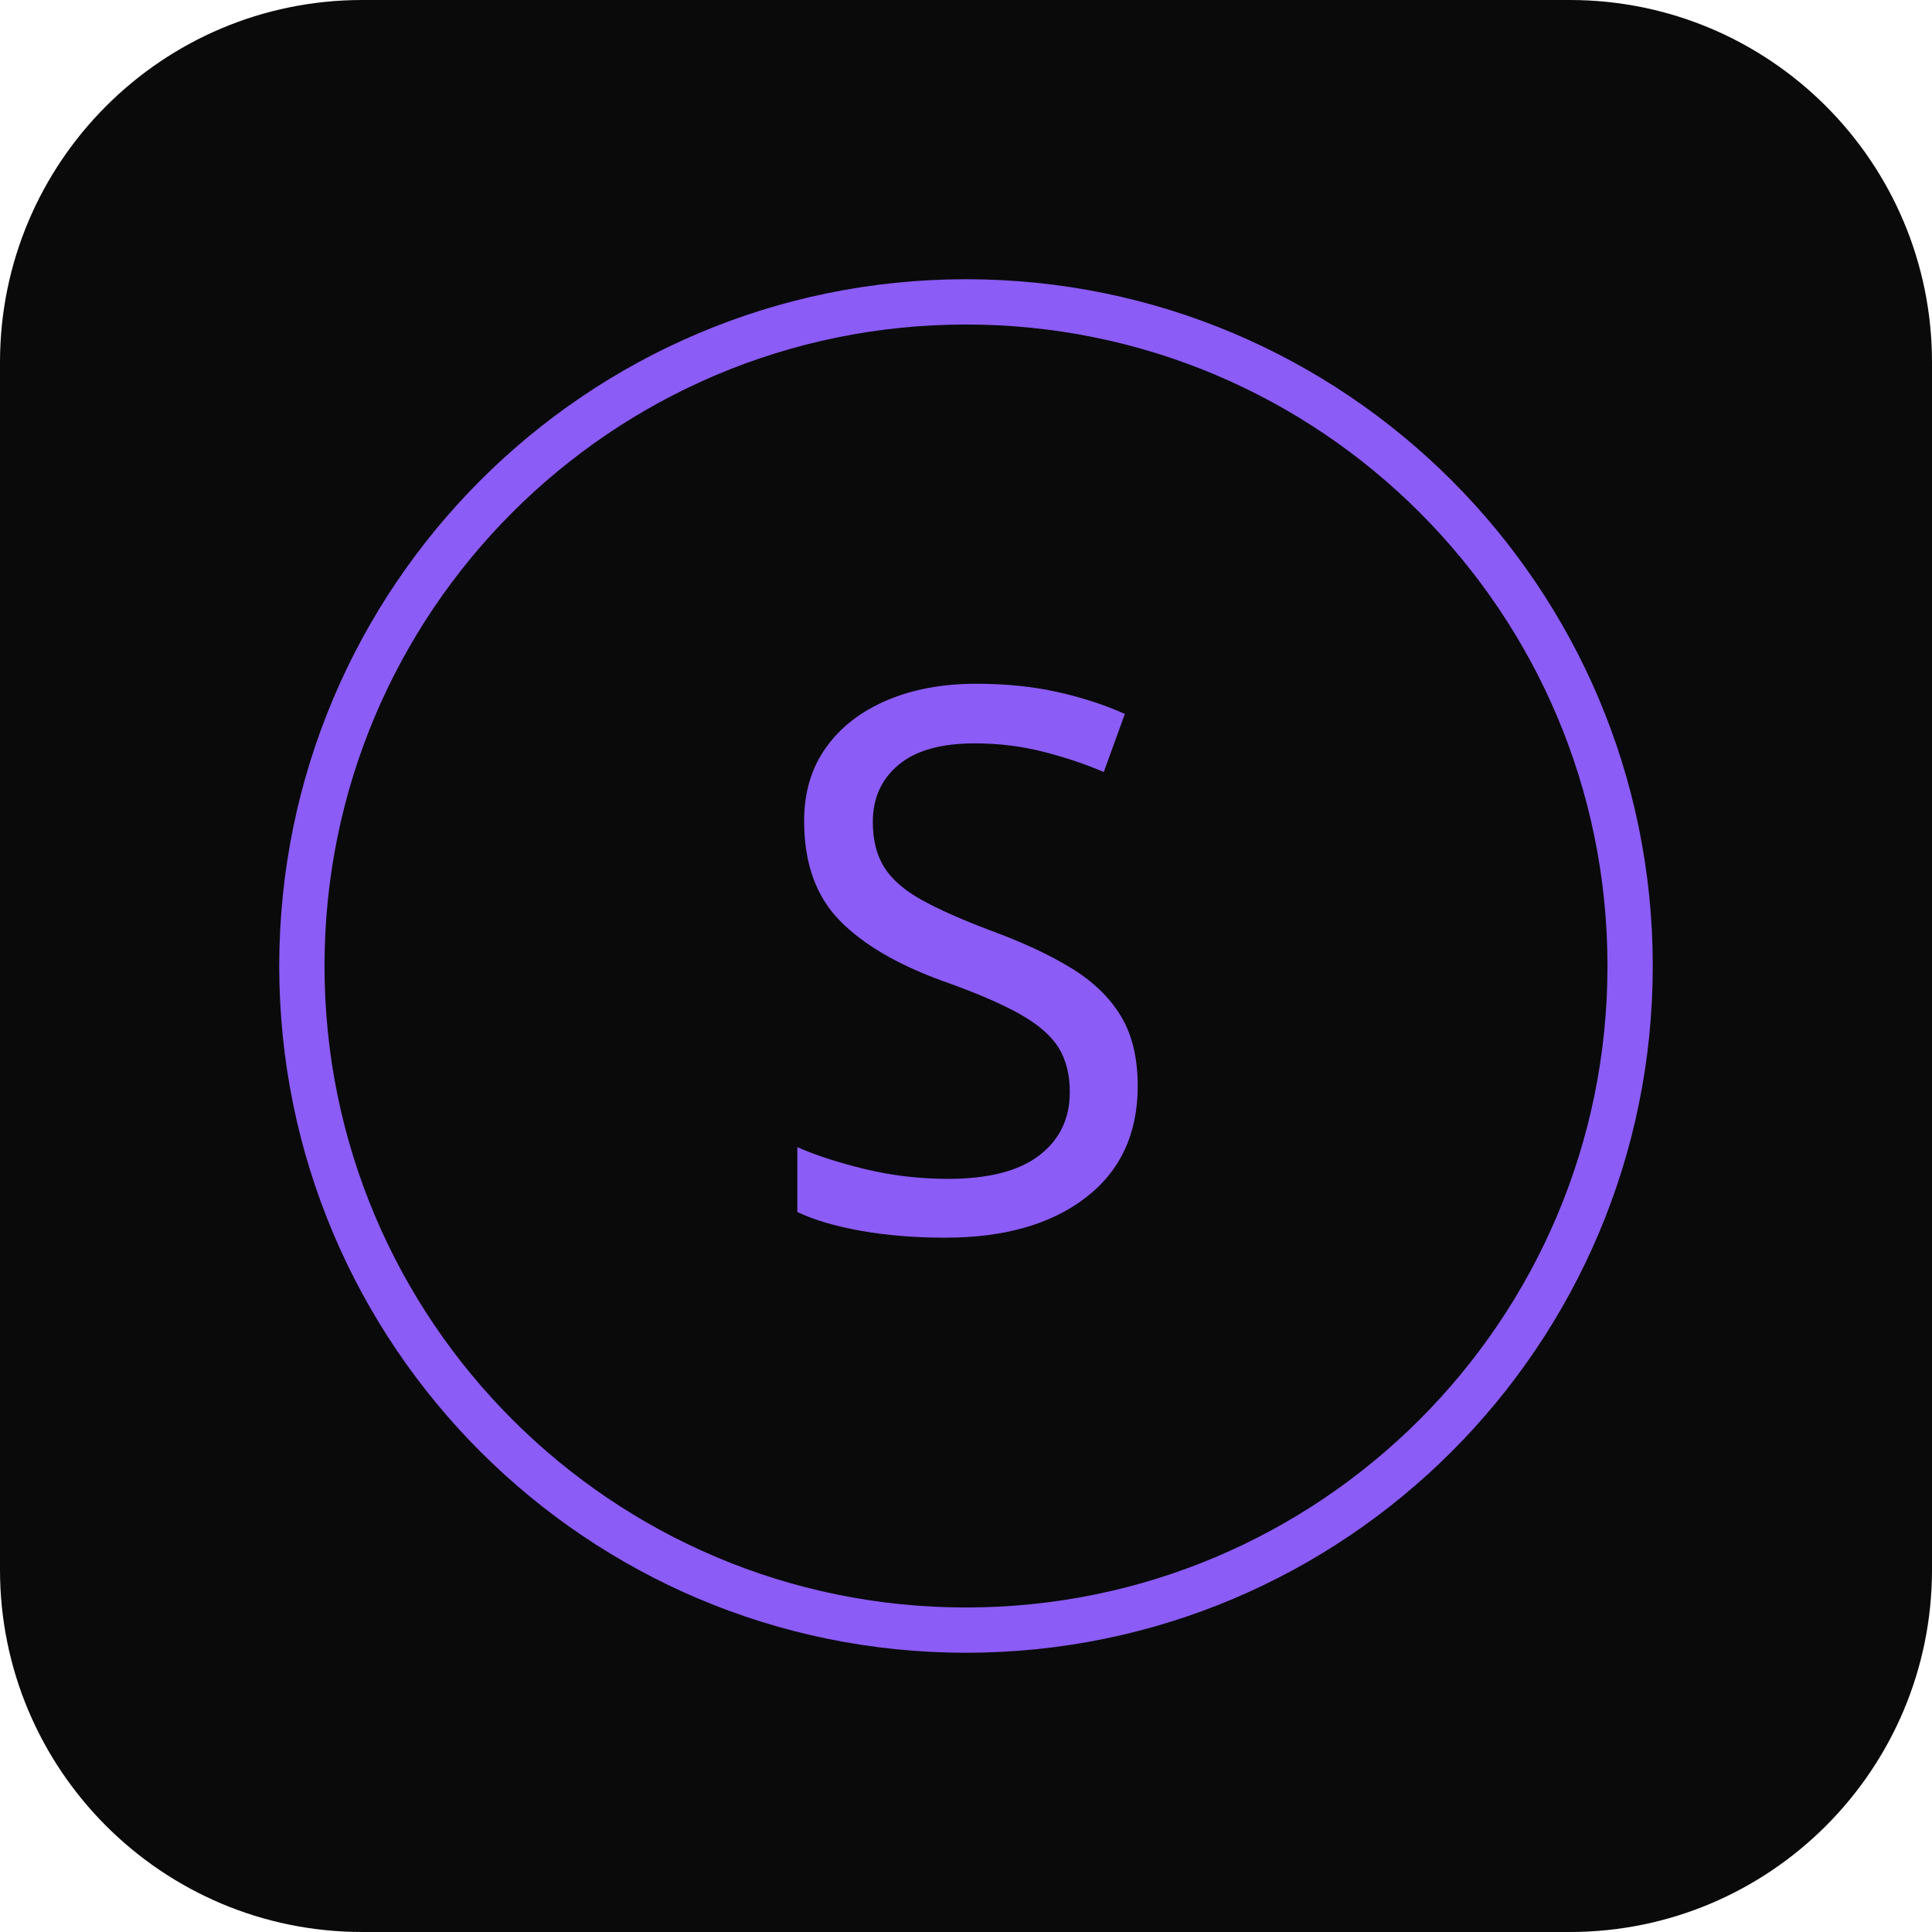
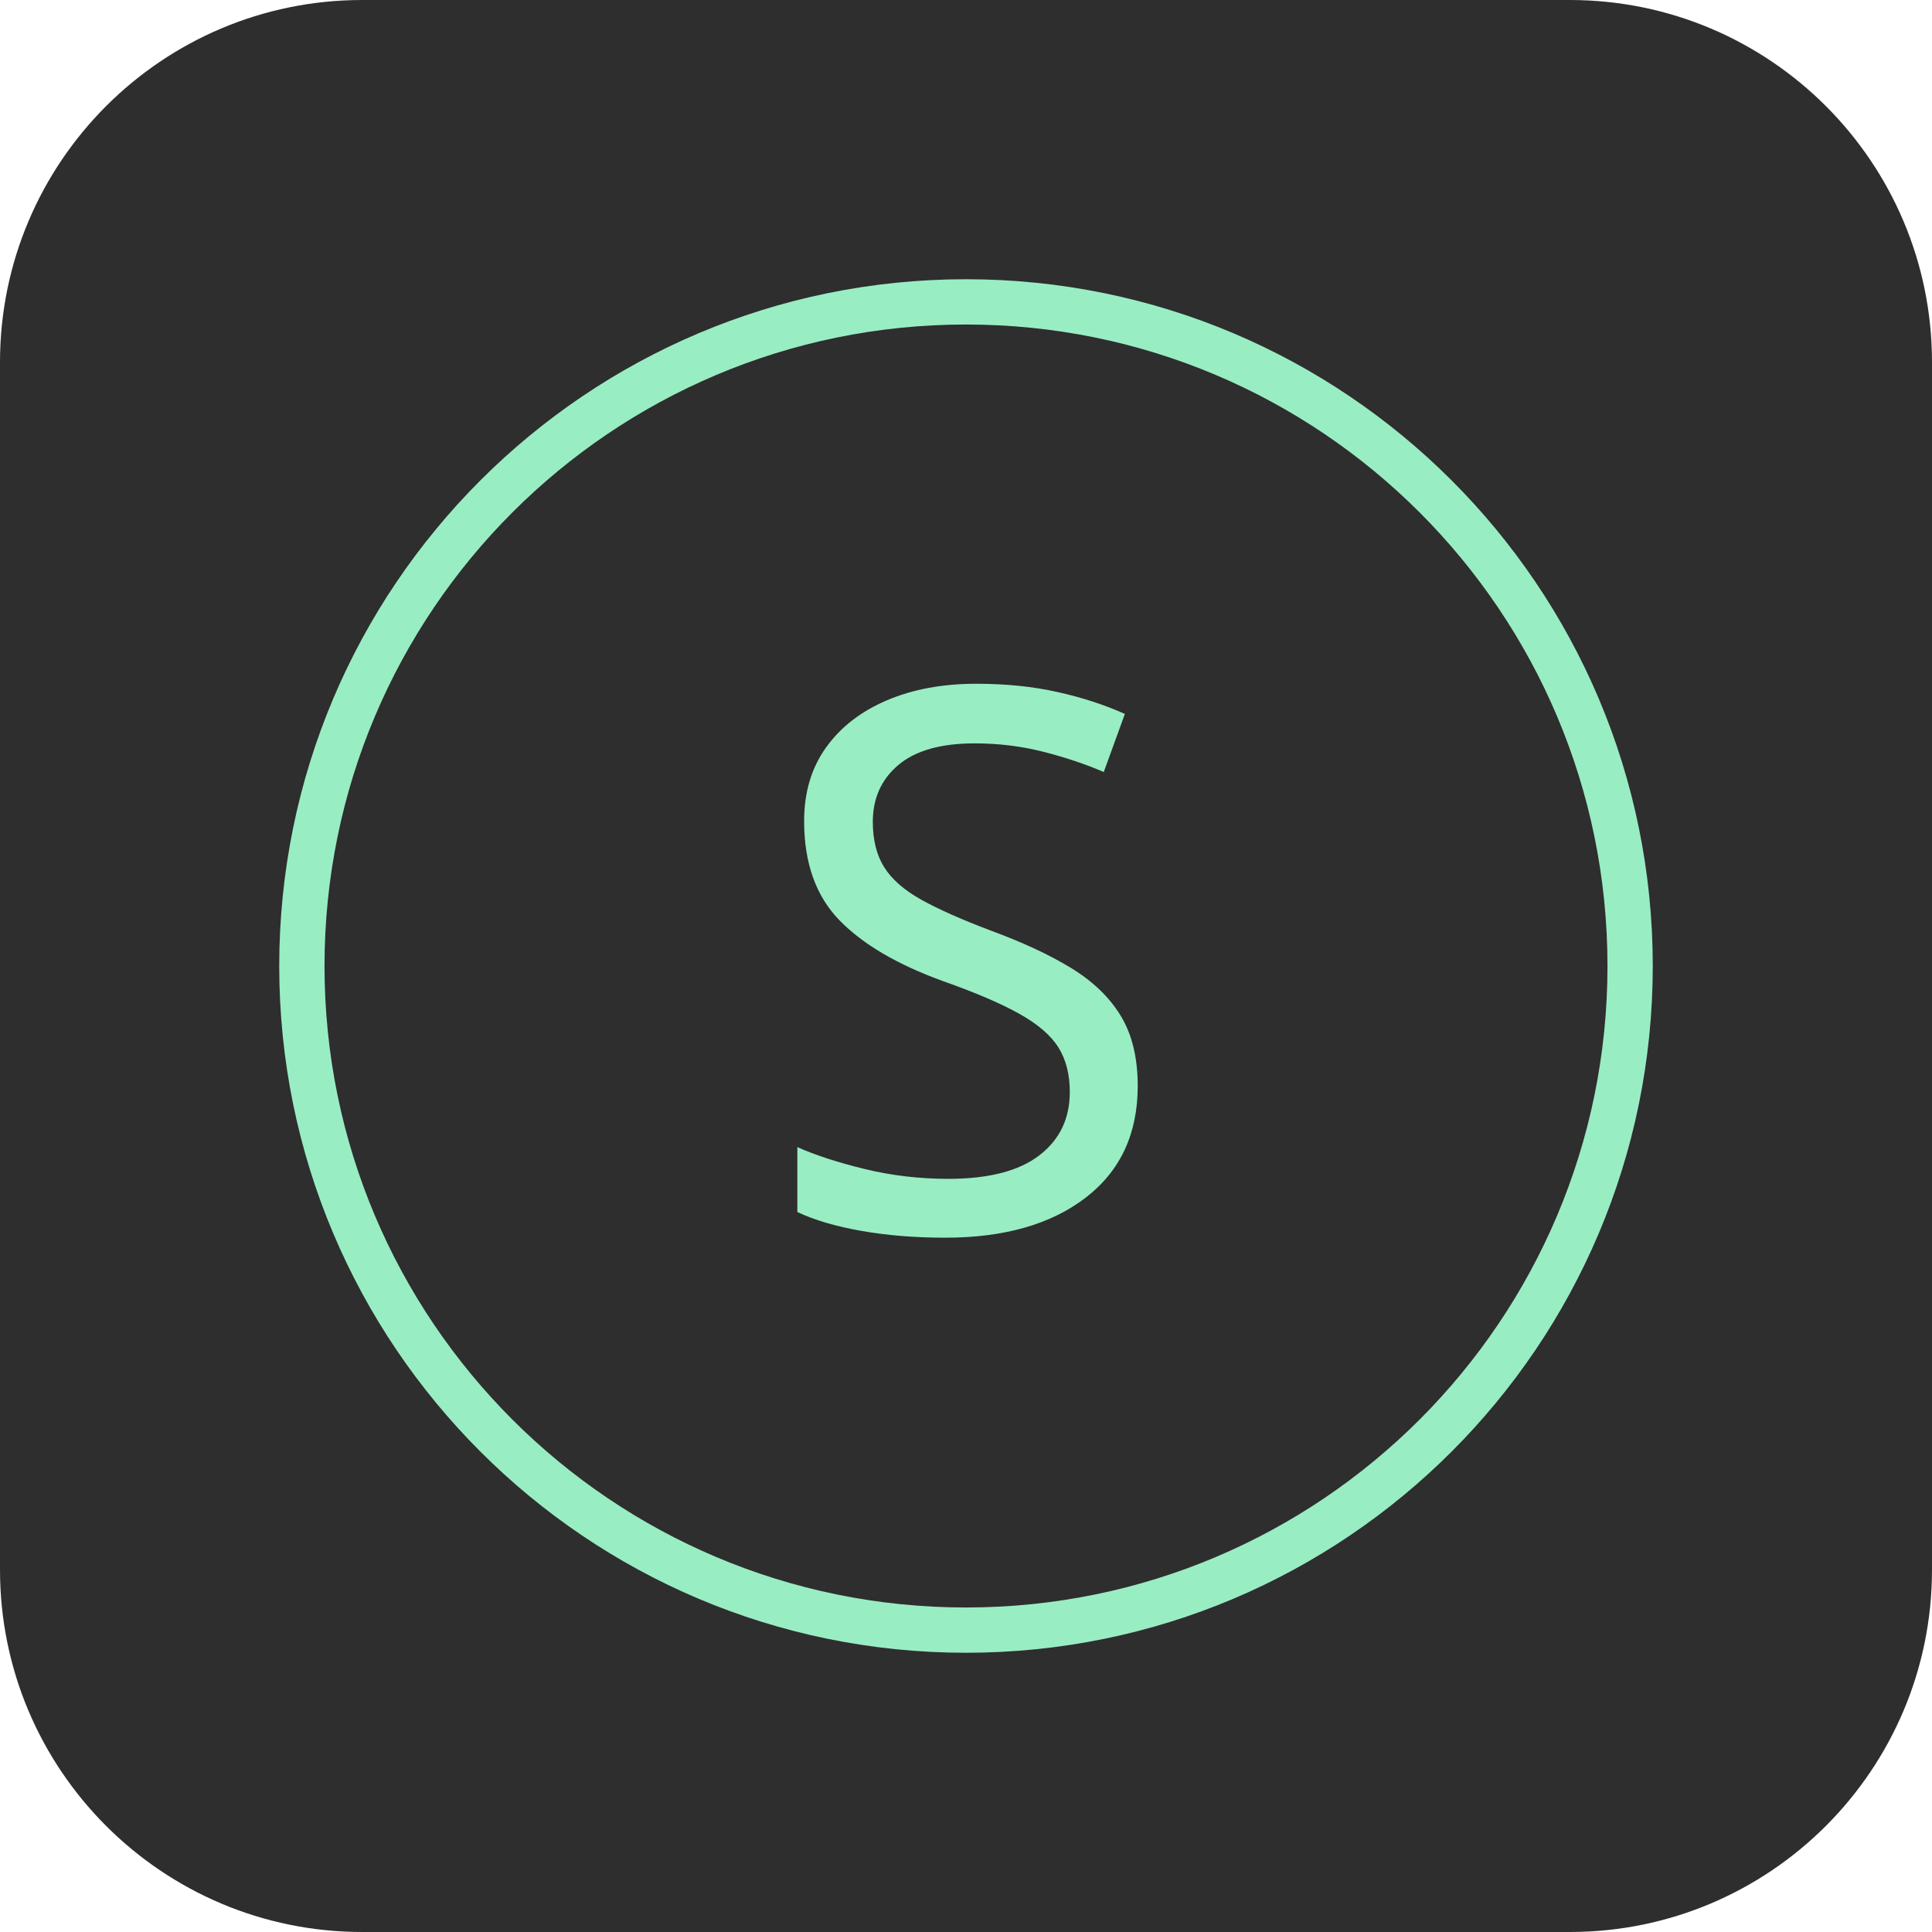
<svg xmlns="http://www.w3.org/2000/svg" viewBox="0 0 512 512">
-   <rect width="512" height="512" rx="96" fill="#0a0a0a" />
-   <circle cx="256" cy="256" r="176" fill="none" stroke="#8b5cf6" stroke-width="12" />
-   <text x="256" y="326" font-family="'Bebas Neue', 'Arial Narrow', sans-serif" font-size="200" fill="#8b5cf6" text-anchor="middle">S</text>
+   <rect width="512" height="512" rx="96" fill="#2e2e2e" />
+   <circle cx="256" cy="256" r="176" fill="none" stroke="#99edc3" stroke-width="12" />
+   <text x="256" y="326" font-family="'Bebas Neue', 'Arial Narrow', sans-serif" font-size="200" fill="#99edc3" text-anchor="middle">S</text>
</svg>
